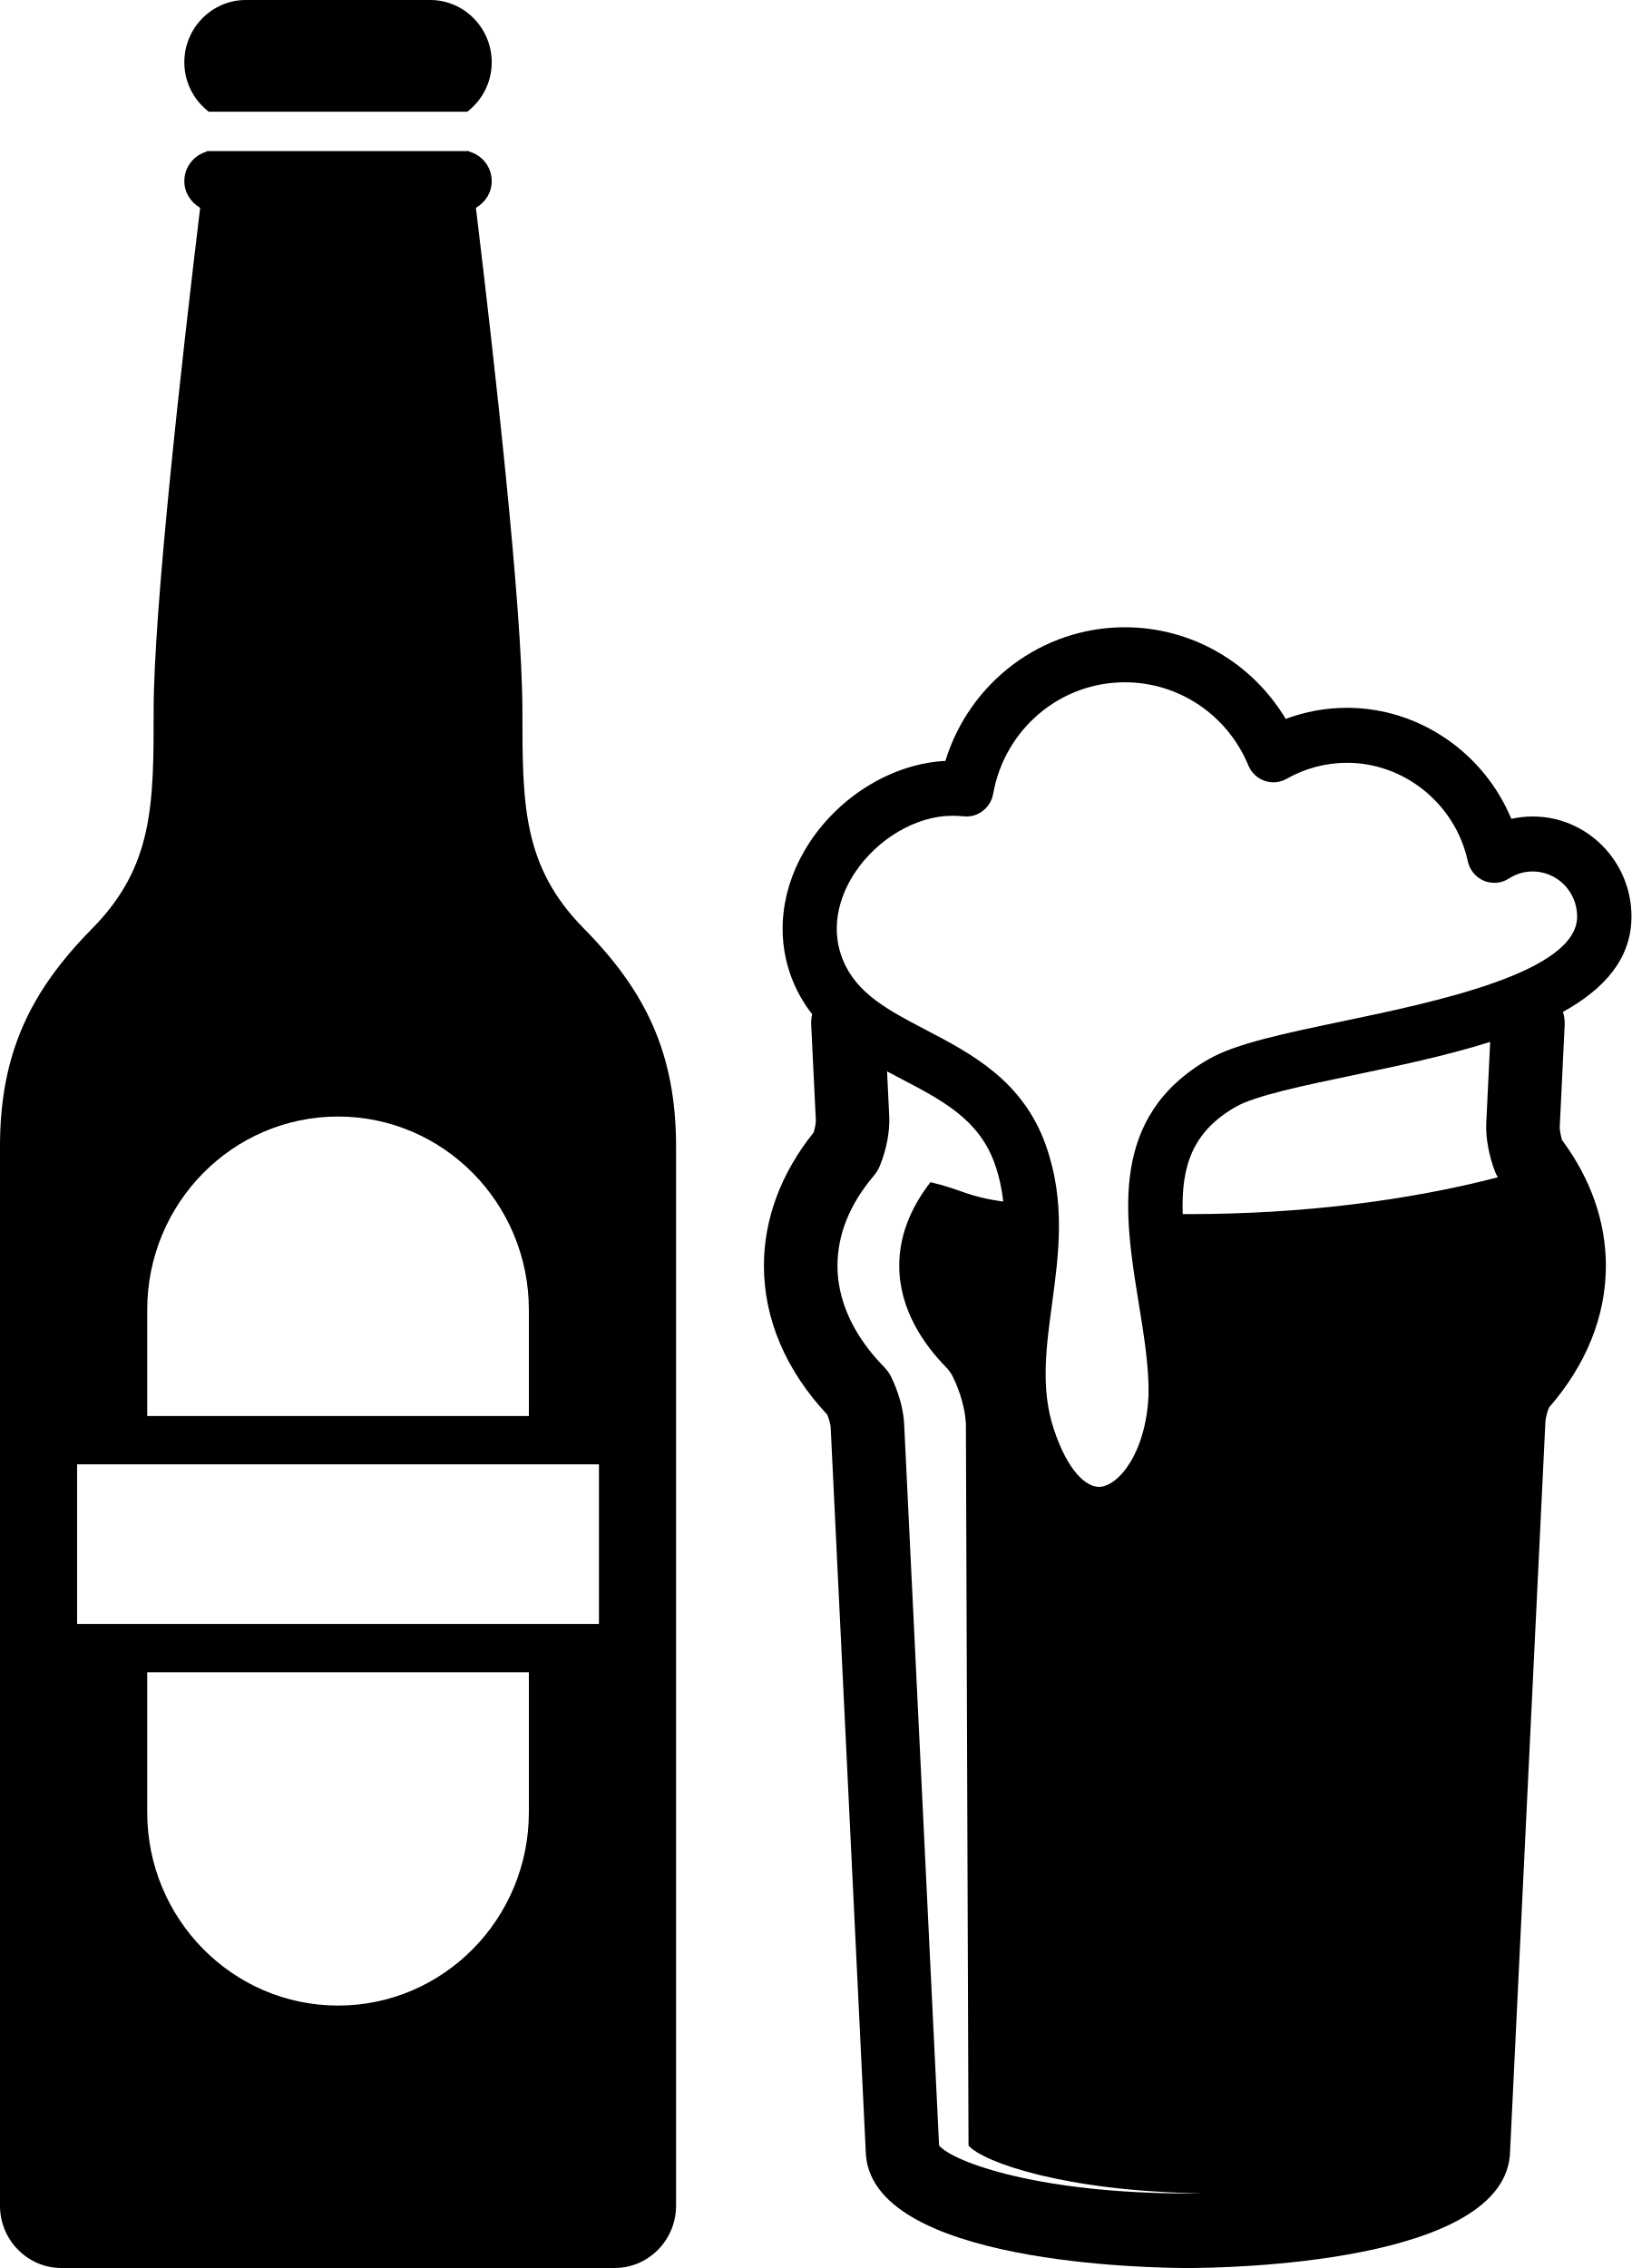
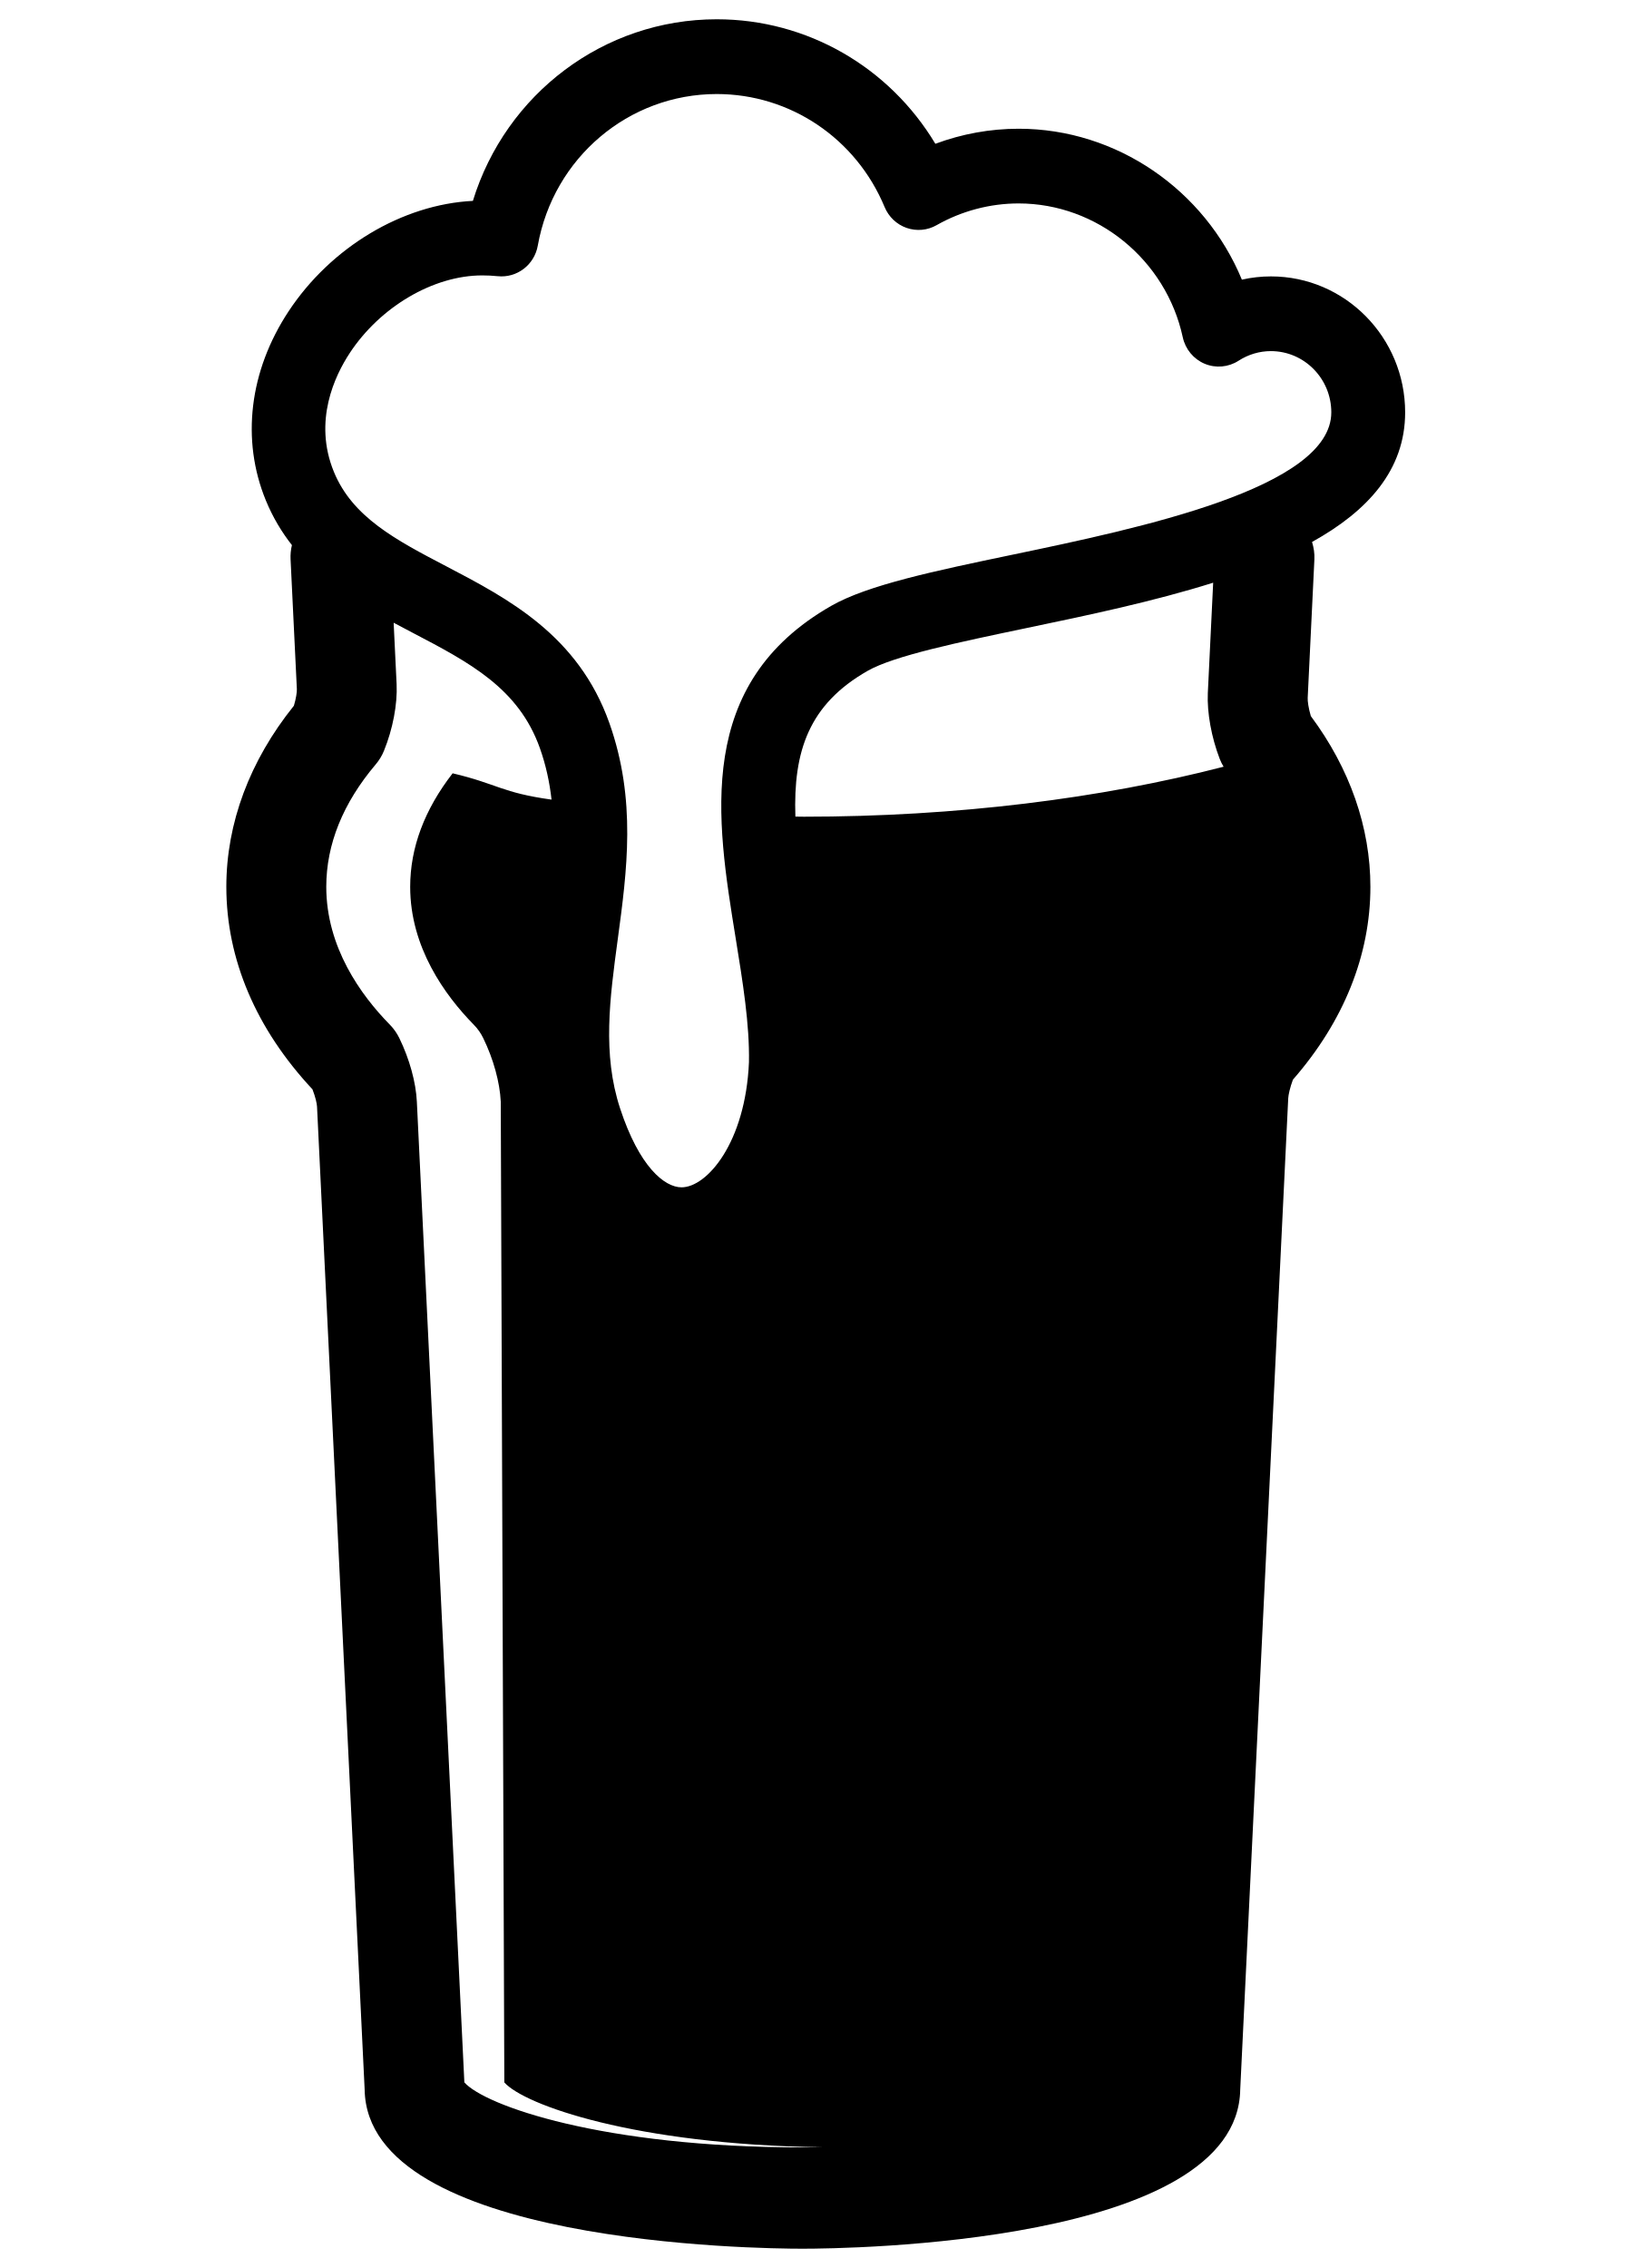
<svg xmlns="http://www.w3.org/2000/svg" version="1.1" x="0px" y="0px" viewBox="0 0 51.424 71.484" enable-background="new 0 0 100 100" xml:space="preserve" id="svg2" width="100%" height="100%">
  <defs id="defs28" />
  <g id="g3217" transform="translate(-1243.508,7583.836)">
    <g id="g3355" transform="translate(0.5259675,-1.51338)">
      <g id="g3394" transform="translate(-1.304037,6.106822)">
        <g id="g3432" transform="translate(1.32436,-7.06854)">
          <g id="g3490" transform="translate(14.50543,16.20117)">
            <g id="g3544" transform="translate(1.783222,7.907062)">
              <g id="g3595" transform="translate(9.526484,-0.4690141)">
                <g id="g3646" transform="translate(-52.35165,-3.588063)">
                  <g id="g3767" transform="translate(6.004856,8.755277)">
                    <g id="g4075" transform="translate(0.5523902,0.07303033)">
                      <g id="g4264" transform="translate(3.088074,-2.637774)">
                        <g id="g4355" transform="translate(8.460199,5.328404)">
                          <g id="g4421" transform="translate(-6.525508,7.085877)">
                            <g id="g4462" transform="translate(25.51802,13.53117)">
                              <g id="g4500" transform="translate(80.26127,-61.02332)">
                                <g id="g5344" transform="translate(-17.61483,53.92915)">
                                  <g id="g5294" display="none" style="display:none">
                                    <rect id="rect5296" height="196" width="394.5" display="inline" y="-80.755" x="-43.5" style="fill:#000000;display:inline" />
                                  </g>
                                  <g id="g5316" display="none" style="display:none">
                                    <g id="g5318" display="inline" style="display:inline">
                                      <path id="path5320" d="M 1.581,10.718 H 30.418 L 16,1.051 1.581,10.718 z M 17.592,6.594 c 0,0.879 -0.713,1.592 -1.592,1.592 -0.879,0 -1.592,-0.713 -1.592,-1.592 0,-0.879 0.713,-1.592 1.592,-1.592 0.879,0 1.592,0.712 1.592,1.592 z" />
                                      <rect id="rect5322" height="3.021" width="31" y="28.03" x="0.5" />
                                      <rect id="rect5324" height="11.875" width="3.021" y="13.363" x="3.667" />
                                      <rect id="rect5326" height="11.875" width="3.021" y="13.363" x="8.349" />
                                      <rect id="rect5328" height="11.875" width="3.021" y="13.363" x="20.63" />
                                      <rect id="rect5330" height="11.875" width="3.021" y="13.363" x="25.312" />
                                    </g>
                                    <path id="path5332" d="m 19.055,22.809 c -0.386,0.262 -1.035,0.524 -1.857,0.524 -1.01,0 -1.907,-0.386 -2.53,-1.11 -0.474,-0.524 -0.785,-1.246 -0.897,-2.144 h -0.773 v -0.611 h 0.711 c 0,-0.062 0,-0.125 0,-0.187 0,-0.2 0.012,-0.387 0.025,-0.561 h -0.735 v -0.624 h 0.823 c 0.15,-0.872 0.524,-1.595 1.022,-2.106 0.636,-0.66 1.446,-1.035 2.468,-1.035 0.735,0 1.309,0.212 1.658,0.399 l -0.249,0.822 c -0.312,-0.187 -0.835,-0.349 -1.396,-0.349 -0.673,0 -1.221,0.237 -1.645,0.685 -0.374,0.361 -0.623,0.922 -0.748,1.583 h 3.478 v 0.624 h -3.59 c -0.013,0.162 -0.025,0.349 -0.025,0.523 0,0.075 0,0.137 0,0.225 h 3.615 v 0.611 h -3.53 c 0.1,0.723 0.349,1.259 0.685,1.633 0.461,0.486 1.085,0.723 1.757,0.723 0.661,0 1.234,-0.249 1.521,-0.411 l 0.212,0.786 z" display="inline" style="display:inline" />
                                  </g>
                                  <g id="g5453" transform="translate(-52.62536,-10.75091)">
                                    <g id="g5403" display="none" style="display:none">
                                      <rect id="rect5405" height="196" width="394.5" display="inline" y="-80.755" x="-43.5" style="fill:#000000;display:inline" />
                                    </g>
                                    <g id="g5425" display="none" style="display:none">
                                      <g id="g5427" display="inline" style="display:inline">
                                        <path id="path5429" d="M 1.581,10.718 H 30.418 L 16,1.051 1.581,10.718 z M 17.592,6.594 c 0,0.879 -0.713,1.592 -1.592,1.592 -0.879,0 -1.592,-0.713 -1.592,-1.592 0,-0.879 0.713,-1.592 1.592,-1.592 0.879,0 1.592,0.712 1.592,1.592 z" />
                                        <rect id="rect5431" height="3.021" width="31" y="28.03" x="0.5" />
                                        <rect id="rect5433" height="11.875" width="3.021" y="13.363" x="3.667" />
                                        <rect id="rect5435" height="11.875" width="3.021" y="13.363" x="8.349" />
                                        <rect id="rect5437" height="11.875" width="3.021" y="13.363" x="20.63" />
                                        <rect id="rect5439" height="11.875" width="3.021" y="13.363" x="25.312" />
                                      </g>
                                      <path id="path5441" d="m 19.055,22.809 c -0.386,0.262 -1.035,0.524 -1.857,0.524 -1.01,0 -1.907,-0.386 -2.53,-1.11 -0.474,-0.524 -0.785,-1.246 -0.897,-2.144 h -0.773 v -0.611 h 0.711 c 0,-0.062 0,-0.125 0,-0.187 0,-0.2 0.012,-0.387 0.025,-0.561 h -0.735 v -0.624 h 0.823 c 0.15,-0.872 0.524,-1.595 1.022,-2.106 0.636,-0.66 1.446,-1.035 2.468,-1.035 0.735,0 1.309,0.212 1.658,0.399 l -0.249,0.822 c -0.312,-0.187 -0.835,-0.349 -1.396,-0.349 -0.673,0 -1.221,0.237 -1.645,0.685 -0.374,0.361 -0.623,0.922 -0.748,1.583 h 3.478 v 0.624 h -3.59 c -0.013,0.162 -0.025,0.349 -0.025,0.523 0,0.075 0,0.137 0,0.225 h 3.615 v 0.611 h -3.53 c 0.1,0.723 0.349,1.259 0.685,1.633 0.461,0.486 1.085,0.723 1.757,0.723 0.661,0 1.234,-0.249 1.521,-0.411 l 0.212,0.786 z" display="inline" style="display:inline" />
                                    </g>
                                    <g id="g5911" transform="translate(34.80392,-34.73152)">
                                      <g id="g5969" transform="translate(-76.82085,20.4639)">
                                        <g id="g6024" transform="translate(-1.526915,1.600489)">
                                          <g id="g6071" transform="translate(7.388684,1.035171)">
                                            <g id="g6187" transform="translate(-0.7100005,-4.632286)">
                                              <g id="g6263" transform="translate(-0.667373,-5.348818)">
                                                <g id="g6319" transform="translate(0.7972047,3.564749)">
                                                  <g id="g6384" transform="translate(-9.1472,2.261335)">
                                                    <g id="g6488" transform="translate(-2.034812,-3.404266)">
                                                      <g id="g6516" transform="translate(-0.6383233,-2.329404)">
                                                        <g id="g6769" transform="translate(1565.779,-3801.849)">
                                                          <g id="g6910" transform="translate(-308.0951,-3790.949)">
                                                            <g id="g6983" transform="translate(-14.23112,-15.61185)">
                                                              <g id="g7151" transform="translate(33.26708,-22.49103)">
                                                                <g id="g7133" transform="matrix(0.7053221,0,0,0.7148438,-17.82259,36.71875)">
-                                                                   <path id="path7135" d="m 86.769,49.677 0.22,-4.491 c 0.01,-0.199 -0.021,-0.39 -0.077,-0.569 1.833,-1.002 3.062,-2.335 3.062,-4.205 0,-2.433 -1.979,-4.412 -4.413,-4.412 -0.323,0 -0.644,0.035 -0.957,0.105 -1.219,-2.905 -4.112,-4.897 -7.341,-4.897 -0.936,0 -1.865,0.167 -2.74,0.489 -1.512,-2.488 -4.215,-4.04 -7.188,-4.04 -3.717,0 -6.939,2.423 -8.021,5.893 -2.316,0.114 -4.668,1.498 -6.065,3.589 -1.289,1.932 -1.562,4.165 -0.745,6.129 0.229,0.55 0.521,1.028 0.858,1.452 -0.036,0.148 -0.052,0.304 -0.044,0.464 l 0.207,4.21 c 0.004,0.092 -0.026,0.304 -0.098,0.538 -1.455,1.787 -2.222,3.812 -2.222,5.875 0,2.35 0.979,4.615 2.833,6.571 0.096,0.242 0.146,0.461 0.15,0.561 l 1.566,31.896 c 0.082,5.019 12.929,5.165 14.398,5.165 1.469,0 14.317,-0.146 14.398,-5.164 l 1.579,-32.168 c 0.006,-0.108 0.057,-0.345 0.155,-0.604 1.668,-1.883 2.547,-4.039 2.547,-6.256 0,-1.929 -0.676,-3.839 -1.959,-5.54 -0.077,-0.256 -0.109,-0.493 -0.103,-0.591 z M 55.264,38.487 c 1.006,-1.507 2.757,-2.519 4.357,-2.519 0.17,0 0.342,0.008 0.512,0.026 0.63,0.063 1.203,-0.368 1.315,-0.991 0.514,-2.851 2.989,-4.92 5.886,-4.92 2.416,0 4.583,1.44 5.521,3.668 0.134,0.318 0.396,0.564 0.723,0.676 0.327,0.112 0.687,0.08 0.986,-0.089 0.823,-0.461 1.756,-0.705 2.697,-0.705 2.577,0 4.848,1.825 5.399,4.341 0.085,0.387 0.354,0.708 0.72,0.86 0.365,0.151 0.782,0.115 1.116,-0.098 0.32,-0.204 0.688,-0.312 1.062,-0.312 1.097,0 1.988,0.891 1.988,1.987 0,2.458 -6.312,3.759 -10.491,4.62 -2.548,0.525 -4.747,0.979 -5.949,1.655 -4.507,2.537 -3.787,6.913 -3.152,10.772 0.238,1.447 0.463,2.814 0.439,4.042 -0.114,2.613 -1.383,4.058 -2.217,4.058 l 0,0 c -0.564,0 -1.393,-0.673 -2.021,-2.56 -0.588,-1.764 -0.34,-3.571 -0.078,-5.484 0.305,-2.226 0.621,-4.526 -0.275,-7.021 -1.024,-2.848 -3.33,-4.037 -5.363,-5.086 -1.656,-0.854 -3.086,-1.592 -3.698,-3.068 -0.684,-1.646 0.034,-3.12 0.523,-3.852 z m 14.888,58.225 c -6.581,0 -10.447,-1.358 -11.119,-2.11 L 57.471,62.779 C 57.44,62.15 57.23,61.398 56.895,60.717 c -0.079,-0.16 -0.184,-0.307 -0.31,-0.434 -0.955,-0.959 -2.093,-2.515 -2.093,-4.475 0,-1.377 0.547,-2.714 1.626,-3.972 0.114,-0.133 0.206,-0.282 0.272,-0.443 0.29,-0.704 0.445,-1.507 0.416,-2.154 l -0.098,-2 c 0.207,0.11 0.414,0.217 0.618,0.322 1.874,0.967 3.492,1.801 4.193,3.751 0.2,0.557 0.318,1.11 0.382,1.666 -1.642,-0.224 -1.77,-0.508 -3.253,-0.854 -0.923,1.174 -1.396,2.411 -1.396,3.684 0,1.96 1.139,3.516 2.093,4.475 0.126,0.127 0.231,0.273 0.31,0.434 0.336,0.681 0.545,1.433 0.576,2.062 l 0.117,31.823 c 0.648,0.727 4.279,2.019 10.46,2.105 -0.214,0.003 -0.433,0.005 -0.656,0.005 z m 0.02,-43.18 c -0.085,0 -0.168,-0.003 -0.252,-0.003 -0.073,-2.116 0.439,-3.64 2.377,-4.73 0.873,-0.491 2.998,-0.929 5.249,-1.393 1.991,-0.41 4.157,-0.858 6.114,-1.467 l -0.176,3.581 c -0.029,0.634 0.118,1.435 0.394,2.142 0.034,0.087 0.077,0.169 0.125,0.248 -4.027,1.027 -8.759,1.622 -13.831,1.622 z" />
-                                                                   <path id="path7137" d="M 26.396,4.926 H 37.949 C 38.607,4.428 39.041,3.64 39.041,2.747 39.041,1.233 37.806,0 36.292,0 h -8.24 c -1.514,0 -2.748,1.233 -2.748,2.747 0,0.893 0.434,1.681 1.092,2.179 z" style="fill:#000000" />
-                                                                   <path id="path7139" d="m 43.16,40.942 c -2.748,-2.748 -2.748,-5.491 -2.748,-9.615 0,-4.471 -1.264,-15.523 -2.078,-22.163 0.418,-0.242 0.707,-0.665 0.707,-1.178 0,-0.631 -0.434,-1.145 -1.012,-1.306 C 38.025,6.675 38.025,6.675 38.025,6.661 H 26.32 c 0,0.014 0,0.014 -0.004,0.019 -0.578,0.161 -1.012,0.675 -1.012,1.306 0,0.513 0.295,0.936 0.707,1.178 -0.811,6.64 -2.078,17.692 -2.078,22.163 0,4.124 0,6.867 -2.748,9.615 -2.748,2.747 -4.119,5.495 -4.119,9.615 v 46.694 c 0,1.514 1.23,2.748 2.744,2.748 h 24.721 c 1.52,0 2.748,-1.234 2.748,-2.748 V 50.559 c 0,-4.121 -1.371,-6.87 -4.119,-9.617 z M 23.645,57.758 c 0,-4.71 3.818,-8.528 8.528,-8.528 4.71,0 8.528,3.818 8.528,8.528 v 4.676 H 23.645 v -4.676 z m 17.056,22.143 c 0,4.709 -3.818,8.527 -8.528,8.527 -4.709,0 -8.528,-3.818 -8.528,-8.527 v -6.168 h 17.056 v 6.168 z m 3.132,-8.3 H 20.512 v -7.036 h 23.321 v 7.036 z" style="fill:#000000" />
+                                                                   <path id="path7135" d="m 75.505,30.771 0.299,-6.102 c 0.014,-0.27 -0.029,-0.53 -0.105,-0.773 2.491,-1.362 4.161,-3.173 4.161,-5.714 0,-3.306 -2.689,-5.995 -5.996,-5.995 -0.439,0 -0.875,0.048 -1.3,0.143 -1.656,-3.947 -5.587,-6.654 -9.975,-6.654 -1.272,0 -2.534,0.227 -3.723,0.664 C 56.81,2.959 53.138,0.85 49.098,0.85 c -5.051,0 -9.429,3.292 -10.899,8.007 -3.147,0.155 -6.343,2.035 -8.241,4.877 -1.751,2.625 -2.122,5.659 -1.012,8.328 0.311,0.747 0.708,1.397 1.166,1.973 -0.049,0.201 -0.071,0.413 -0.06,0.63 l 0.281,5.721 c 0.005,0.125 -0.035,0.413 -0.133,0.731 -1.977,2.428 -3.019,5.18 -3.019,7.983 0,3.193 1.33,6.271 3.849,8.929 0.13,0.329 0.198,0.626 0.204,0.762 l 2.128,43.34 c 0.111,6.82 17.568,7.018 19.564,7.018 1.996,0 19.454,-0.198 19.564,-7.017 L 74.635,48.423 c 0.008,-0.147 0.077,-0.469 0.211,-0.821 2.266,-2.559 3.461,-5.488 3.461,-8.501 0,-2.621 -0.919,-5.216 -2.662,-7.528 -0.105,-0.348 -0.148,-0.67 -0.14,-0.803 z M 32.696,15.566 c 1.367,-2.048 3.746,-3.423 5.92,-3.423 0.231,0 0.465,0.011 0.696,0.035 0.856,0.086 1.635,-0.5 1.787,-1.347 0.698,-3.874 4.061,-6.685 7.998,-6.685 3.283,0 6.227,1.957 7.502,4.984 0.182,0.432 0.538,0.766 0.982,0.919 0.444,0.152 0.933,0.109 1.34,-0.121 1.118,-0.626 2.386,-0.958 3.665,-0.958 3.502,0 6.587,2.48 7.336,5.899 0.115,0.526 0.481,0.962 0.978,1.169 0.496,0.205 1.063,0.156 1.516,-0.133 0.435,-0.277 0.935,-0.424 1.443,-0.424 1.491,0 2.701,1.211 2.701,2.7 0,3.34 -8.577,5.108 -14.255,6.278 -3.462,0.713 -6.45,1.33 -8.083,2.249 -6.124,3.447 -5.146,9.393 -4.283,14.637 0.323,1.966 0.629,3.824 0.597,5.492 -0.155,3.551 -1.879,5.514 -3.012,5.514 v 0 c -0.766,0 -1.893,-0.914 -2.746,-3.479 -0.799,-2.397 -0.462,-4.852 -0.106,-7.452 0.414,-3.025 0.844,-6.15 -0.374,-9.54 -1.391,-3.87 -4.525,-5.485 -7.287,-6.911 -2.25,-1.16 -4.193,-2.163 -5.025,-4.169 -0.929,-2.237 0.046,-4.239 0.711,-5.234 z m 20.23,79.116 c -8.942,0 -14.195,-1.845 -15.108,-2.867 L 35.695,48.574 c -0.042,-0.855 -0.327,-1.876 -0.783,-2.802 -0.107,-0.217 -0.25,-0.417 -0.421,-0.59 -1.298,-1.303 -2.844,-3.417 -2.844,-6.081 0,-1.871 0.743,-3.688 2.209,-5.397 0.155,-0.181 0.28,-0.383 0.37,-0.602 0.394,-0.957 0.605,-2.048 0.565,-2.927 l -0.133,-2.718 c 0.281,0.149 0.563,0.295 0.84,0.438 2.546,1.314 4.745,2.447 5.697,5.097 0.272,0.757 0.432,1.508 0.519,2.264 -2.231,-0.304 -2.405,-0.69 -4.42,-1.16 -1.254,1.595 -1.897,3.276 -1.897,5.006 0,2.663 1.548,4.778 2.844,6.081 0.171,0.173 0.314,0.371 0.421,0.59 0.457,0.925 0.741,1.947 0.783,2.802 l 0.159,43.241 c 0.88,0.988 5.814,2.743 14.213,2.86 -0.291,0.004 -0.588,0.007 -0.891,0.007 z m 0.027,-58.673 c -0.115,0 -0.228,-0.004 -0.342,-0.004 -0.099,-2.875 0.597,-4.946 3.23,-6.427 1.186,-0.667 4.074,-1.262 7.132,-1.893 2.705,-0.557 5.649,-1.166 8.308,-1.993 l -0.239,4.866 c -0.039,0.861 0.16,1.95 0.535,2.911 0.046,0.118 0.105,0.23 0.17,0.337 -5.472,1.395 -11.902,2.204 -18.793,2.204 z" style="stroke-width:1.359" />
                                                                </g>
                                                              </g>
                                                            </g>
                                                          </g>
                                                        </g>
                                                      </g>
                                                    </g>
                                                  </g>
                                                </g>
                                              </g>
                                            </g>
                                          </g>
                                        </g>
                                      </g>
                                    </g>
                                  </g>
                                </g>
                              </g>
                            </g>
                          </g>
                        </g>
                      </g>
                    </g>
                  </g>
                </g>
              </g>
            </g>
          </g>
        </g>
      </g>
    </g>
  </g>
</svg>
